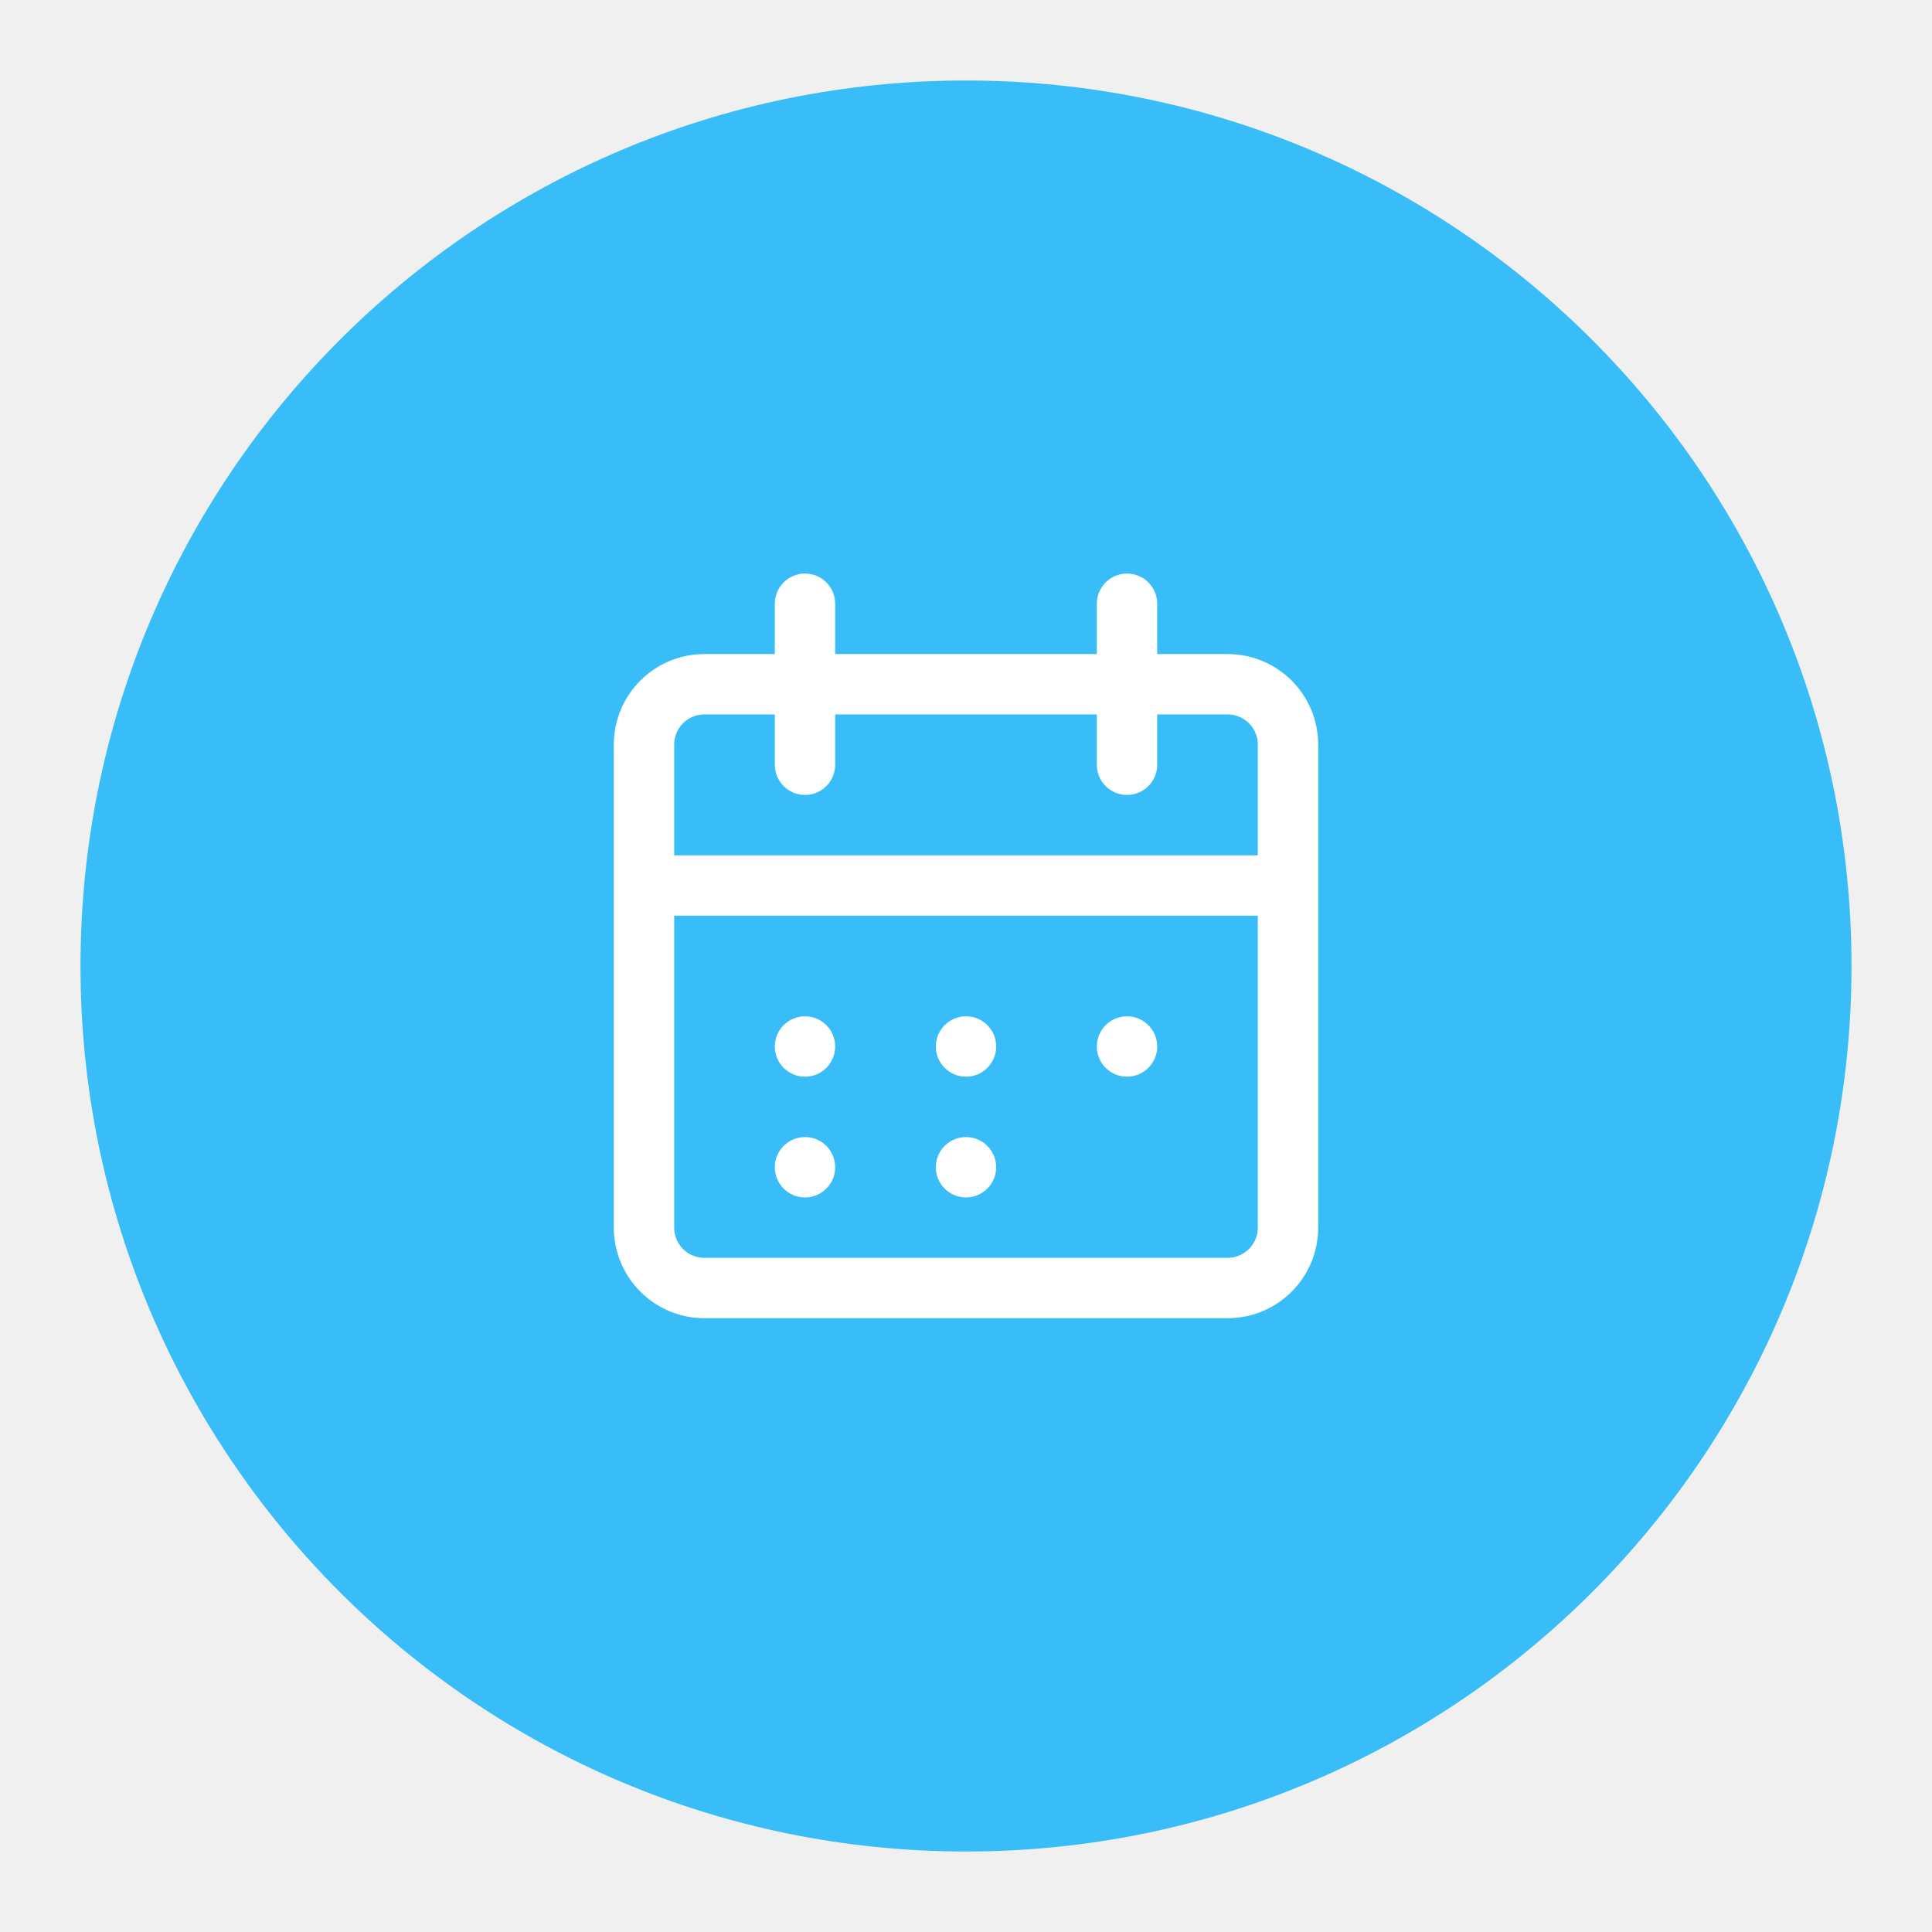
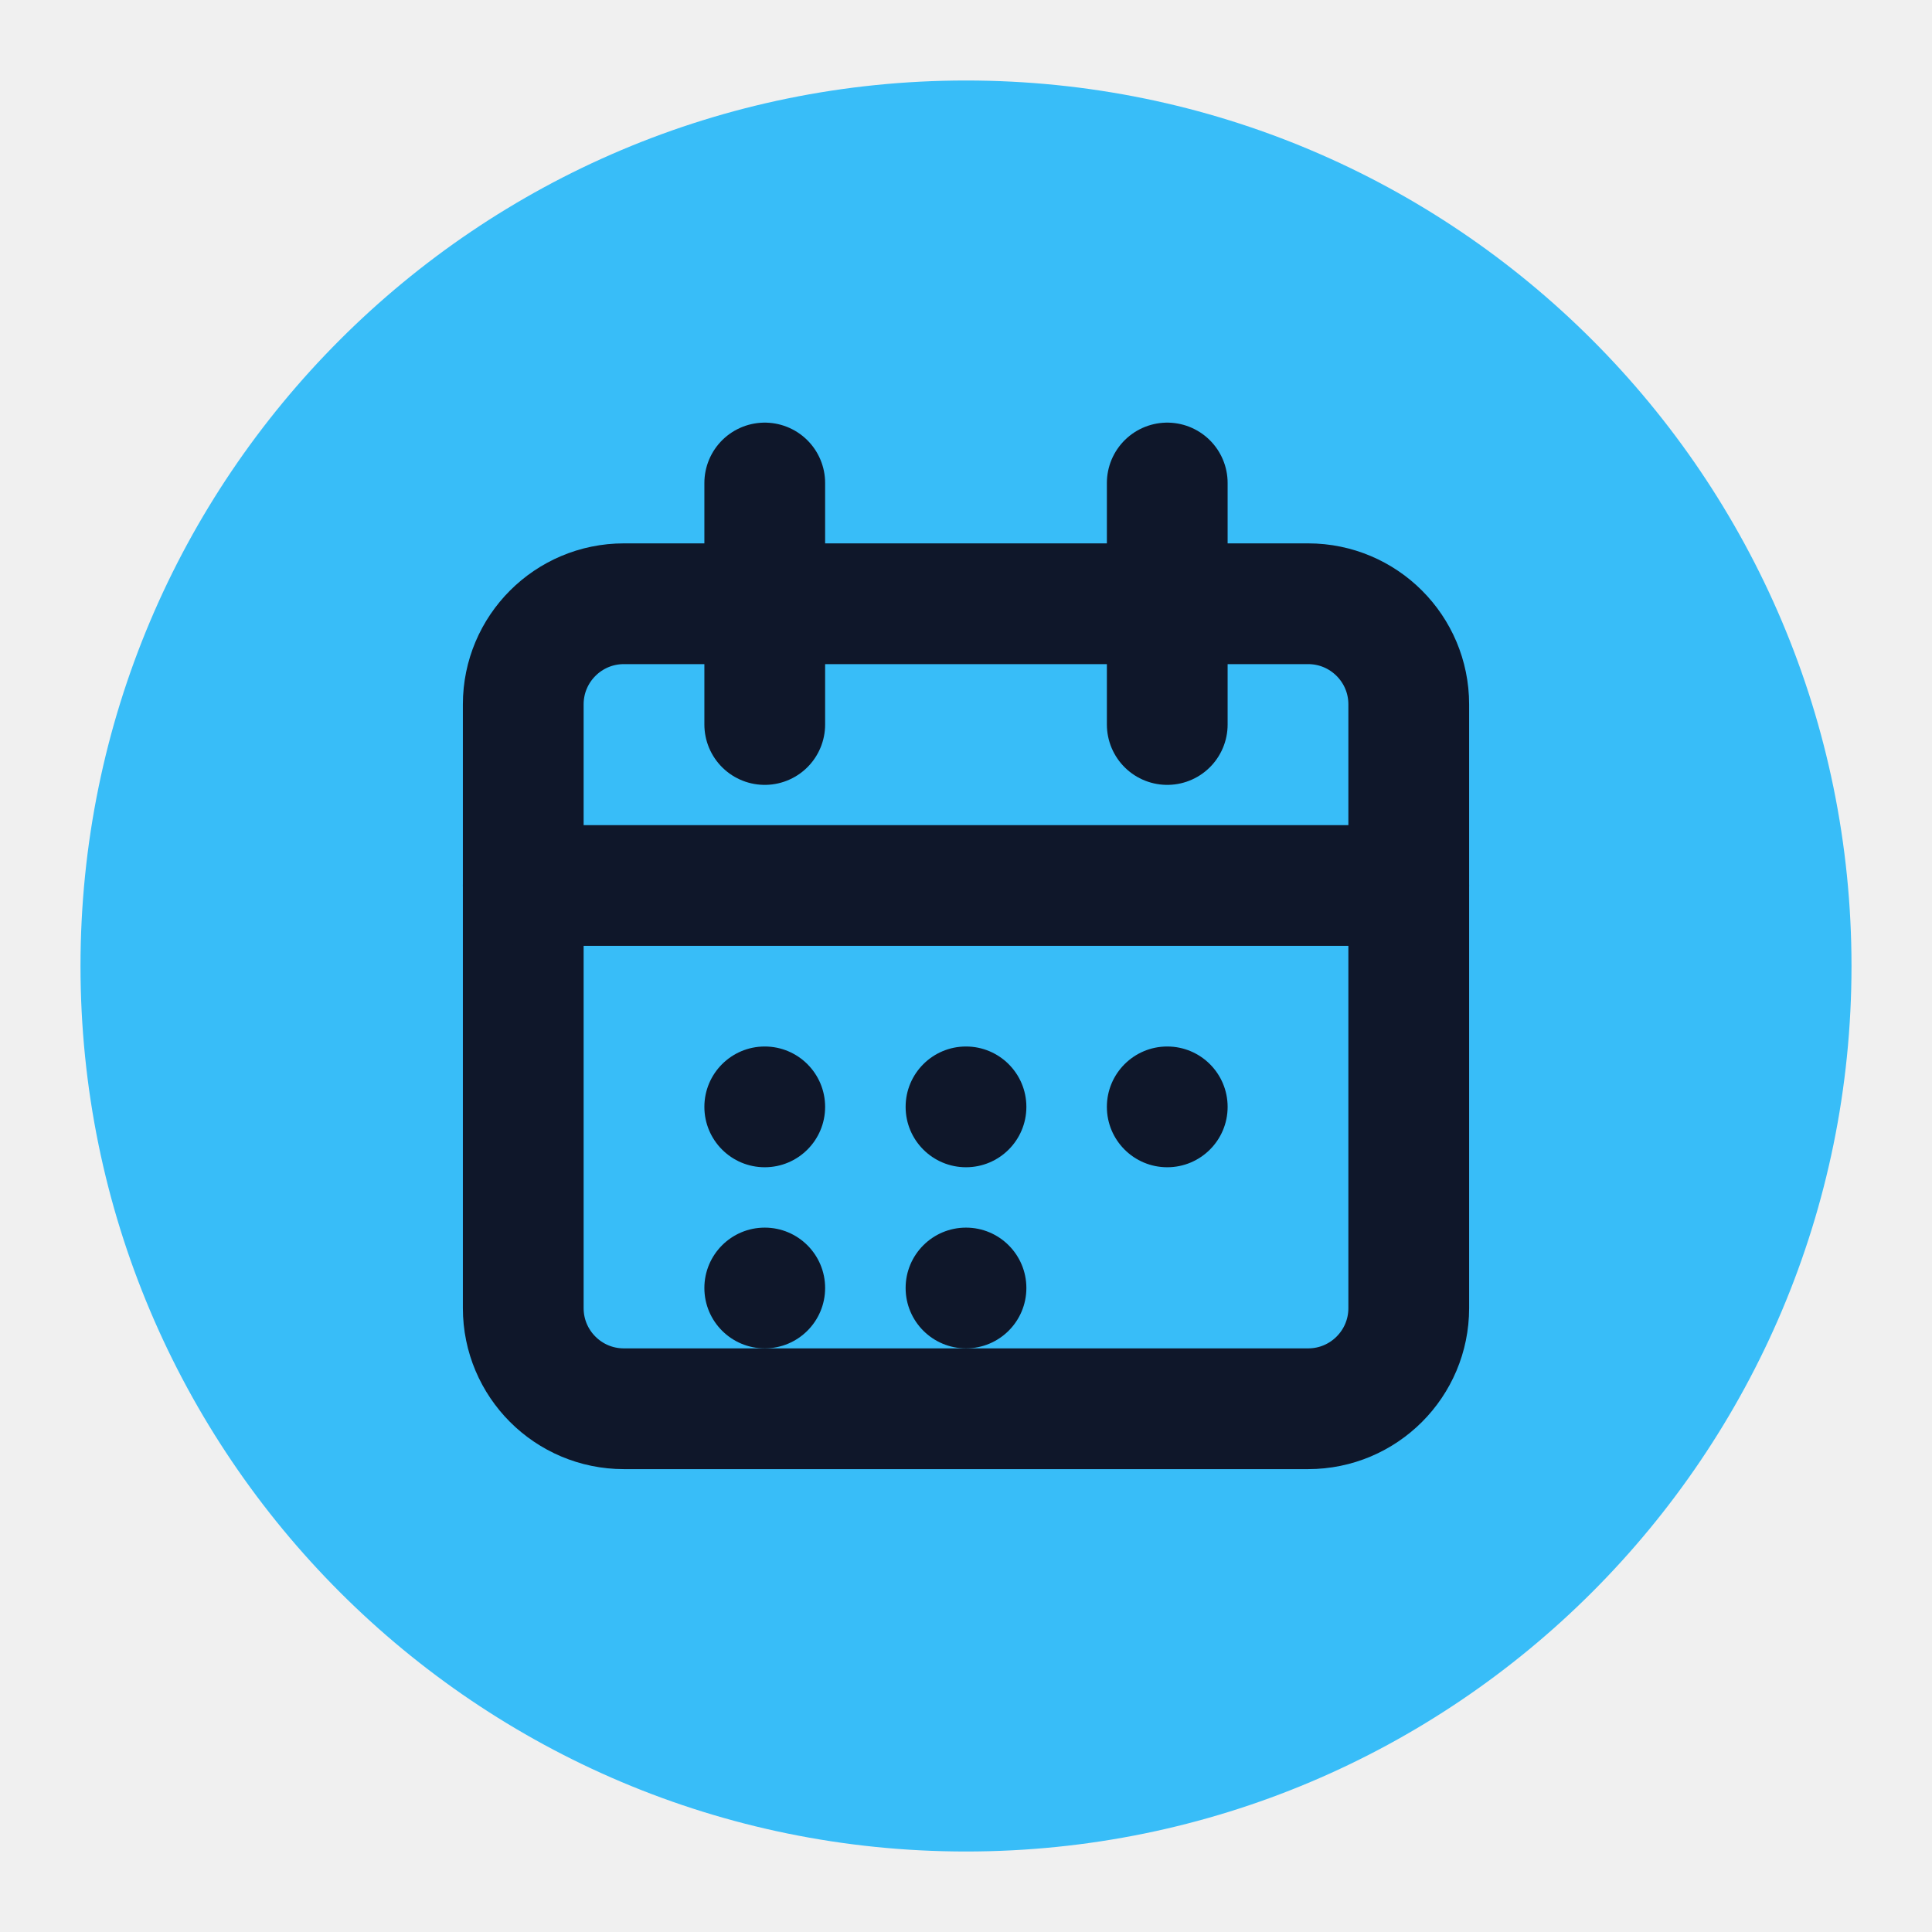
<svg xmlns="http://www.w3.org/2000/svg" width="96" height="96" viewBox="0 0 96 96" fill="none">
  <circle cx="48" cy="48" r="44" fill="#38bdf8" />
-   <rect x="32" y="34" width="32" height="30" rx="3" stroke="white" stroke-width="3" fill="none" />
-   <line x1="32" y1="44" x2="64" y2="44" stroke="white" stroke-width="3" />
-   <line x1="40" y1="30" x2="40" y2="38" stroke="white" stroke-width="3" stroke-linecap="round" />
-   <line x1="56" y1="30" x2="56" y2="38" stroke="white" stroke-width="3" stroke-linecap="round" />
-   <circle cx="40" cy="52" r="1.5" fill="white" />
-   <circle cx="48" cy="52" r="1.5" fill="white" />
-   <circle cx="56" cy="52" r="1.5" fill="white" />
-   <circle cx="40" cy="58" r="1.5" fill="white" />
-   <circle cx="48" cy="58" r="1.5" fill="white" />
+   <rect x="26" y="30" width="44" height="40" rx="5" stroke="#0f172a" stroke-width="6" fill="none" />
+   <path d="M26 44h44M38 24v12m20-12v12" stroke="#0f172a" stroke-width="6" stroke-linecap="round" />
+   <circle cx="38" cy="55" r="3" fill="#0f172a" />
+   <circle cx="48" cy="55" r="3" fill="#0f172a" />
+   <circle cx="58" cy="55" r="3" fill="#0f172a" />
+   <circle cx="38" cy="64" r="3" fill="#0f172a" />
+   <circle cx="48" cy="64" r="3" fill="#0f172a" />
</svg>
